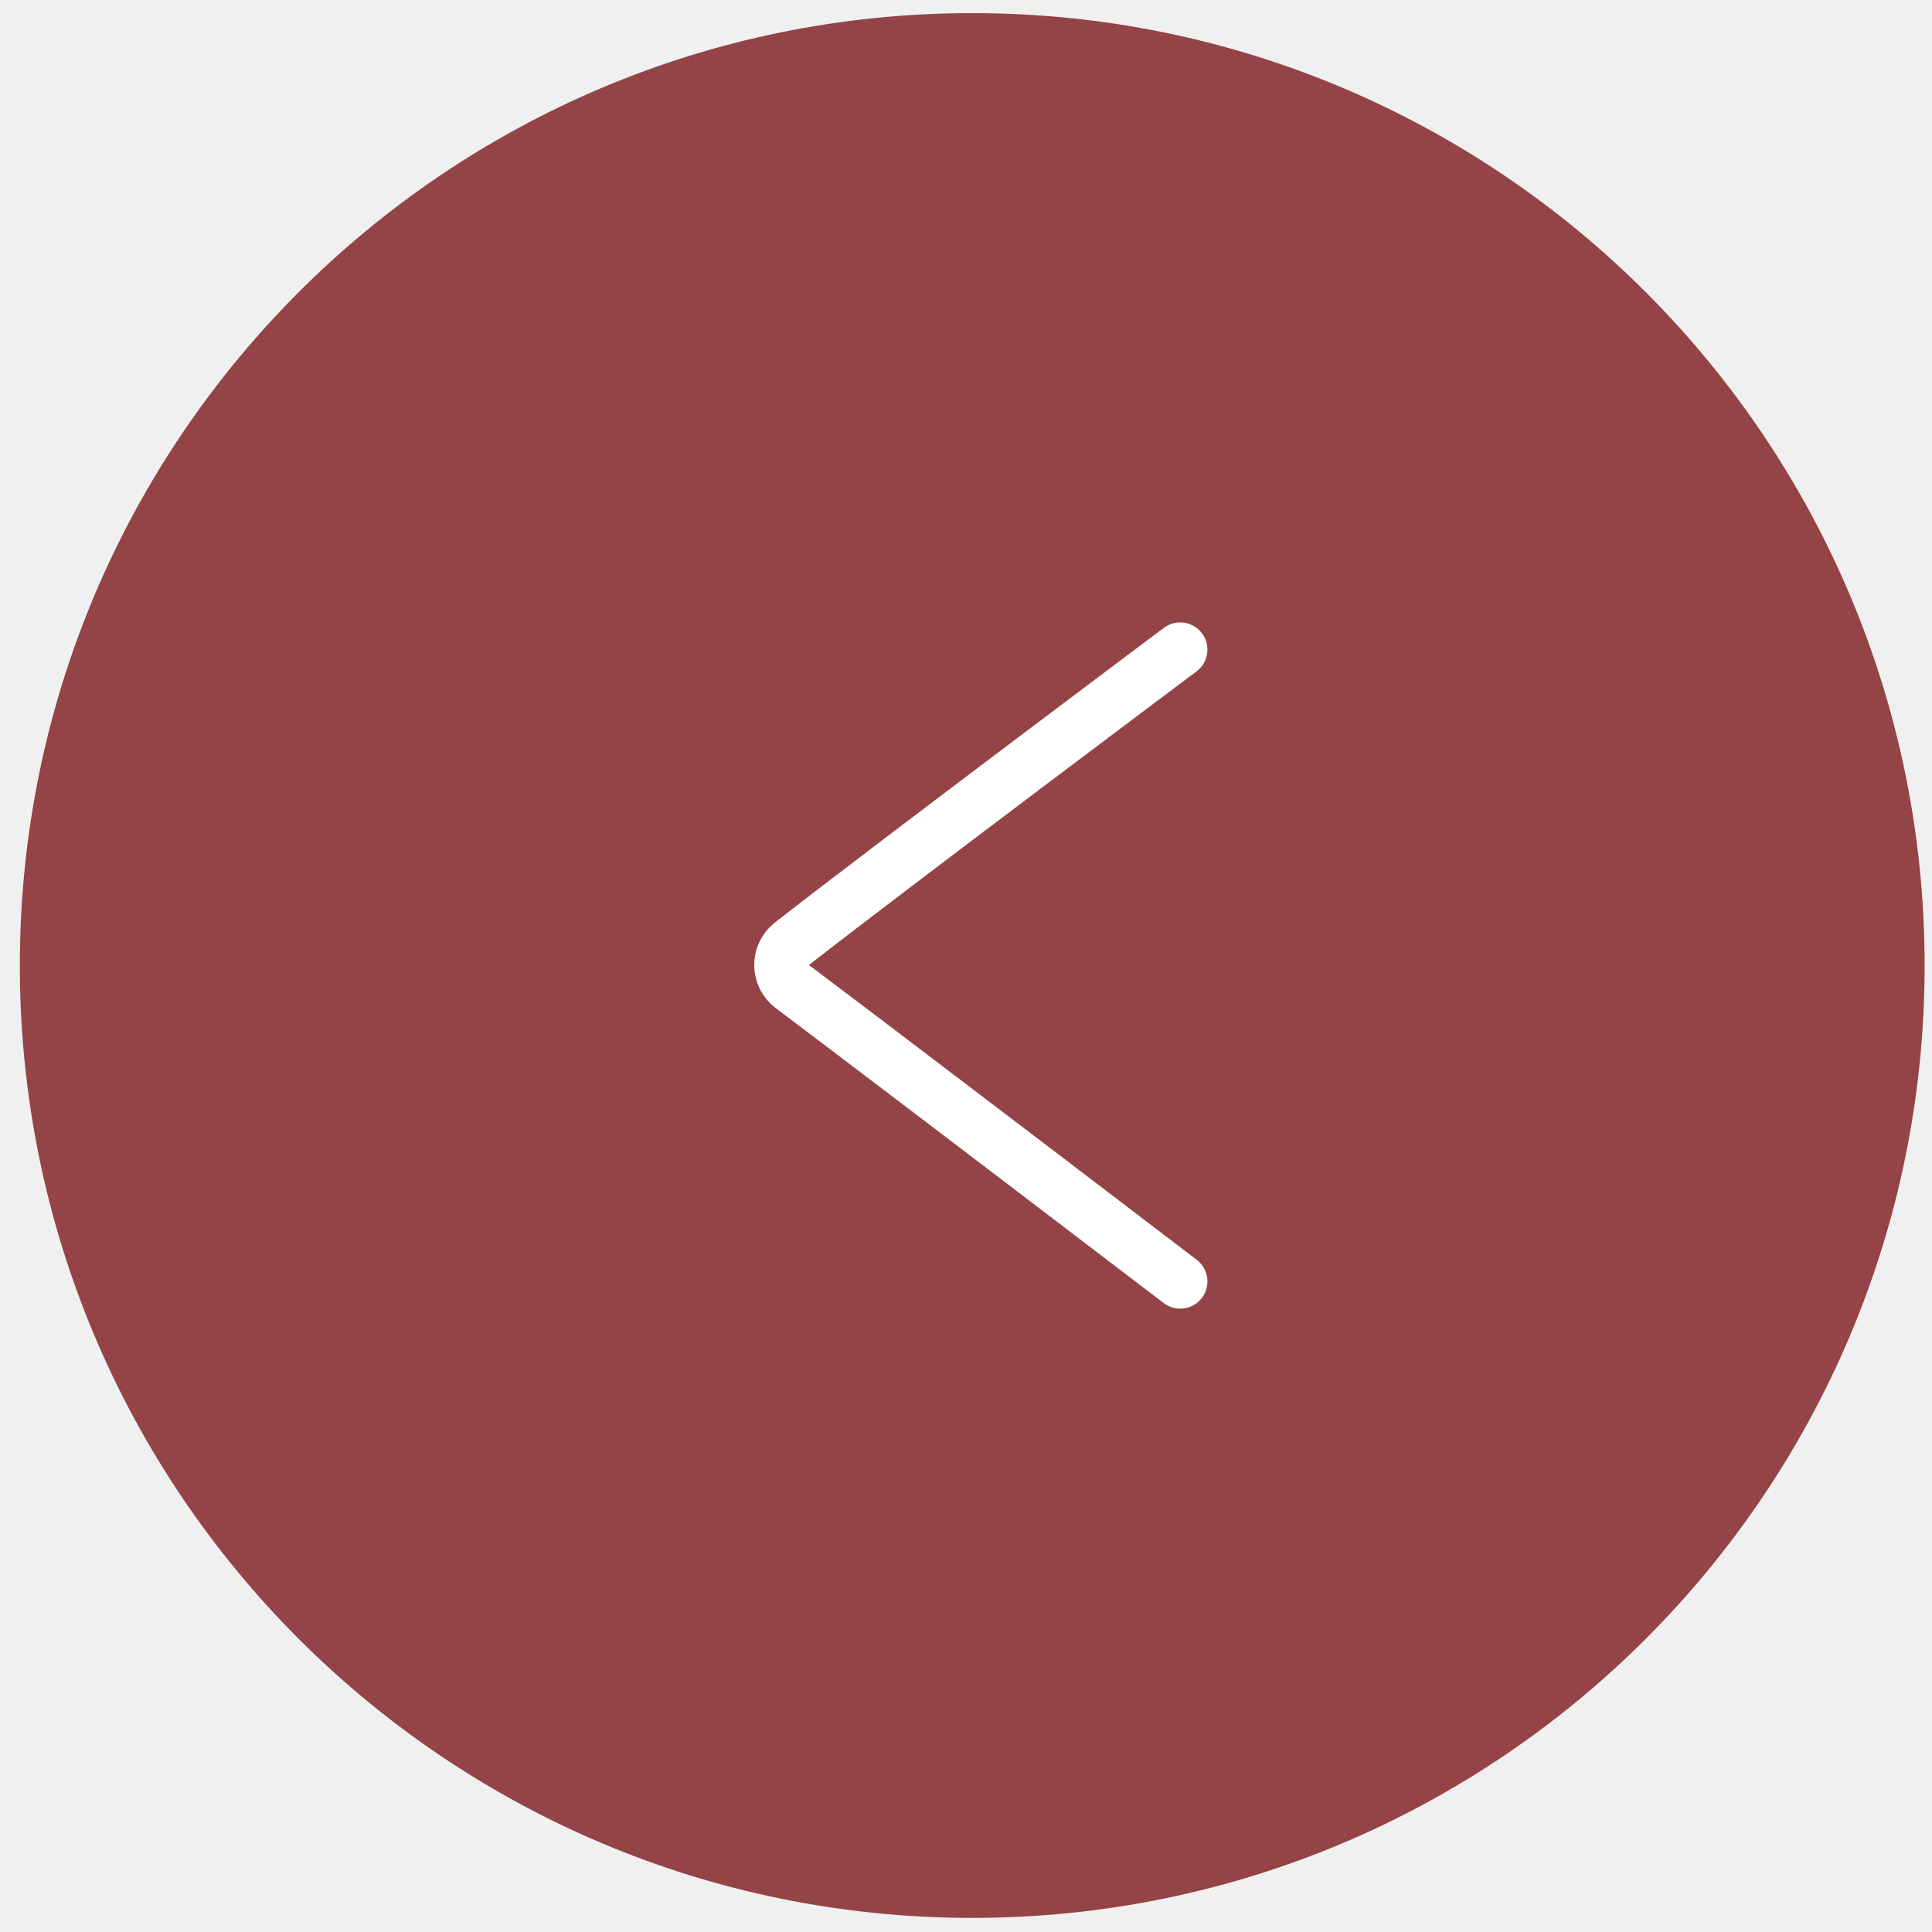
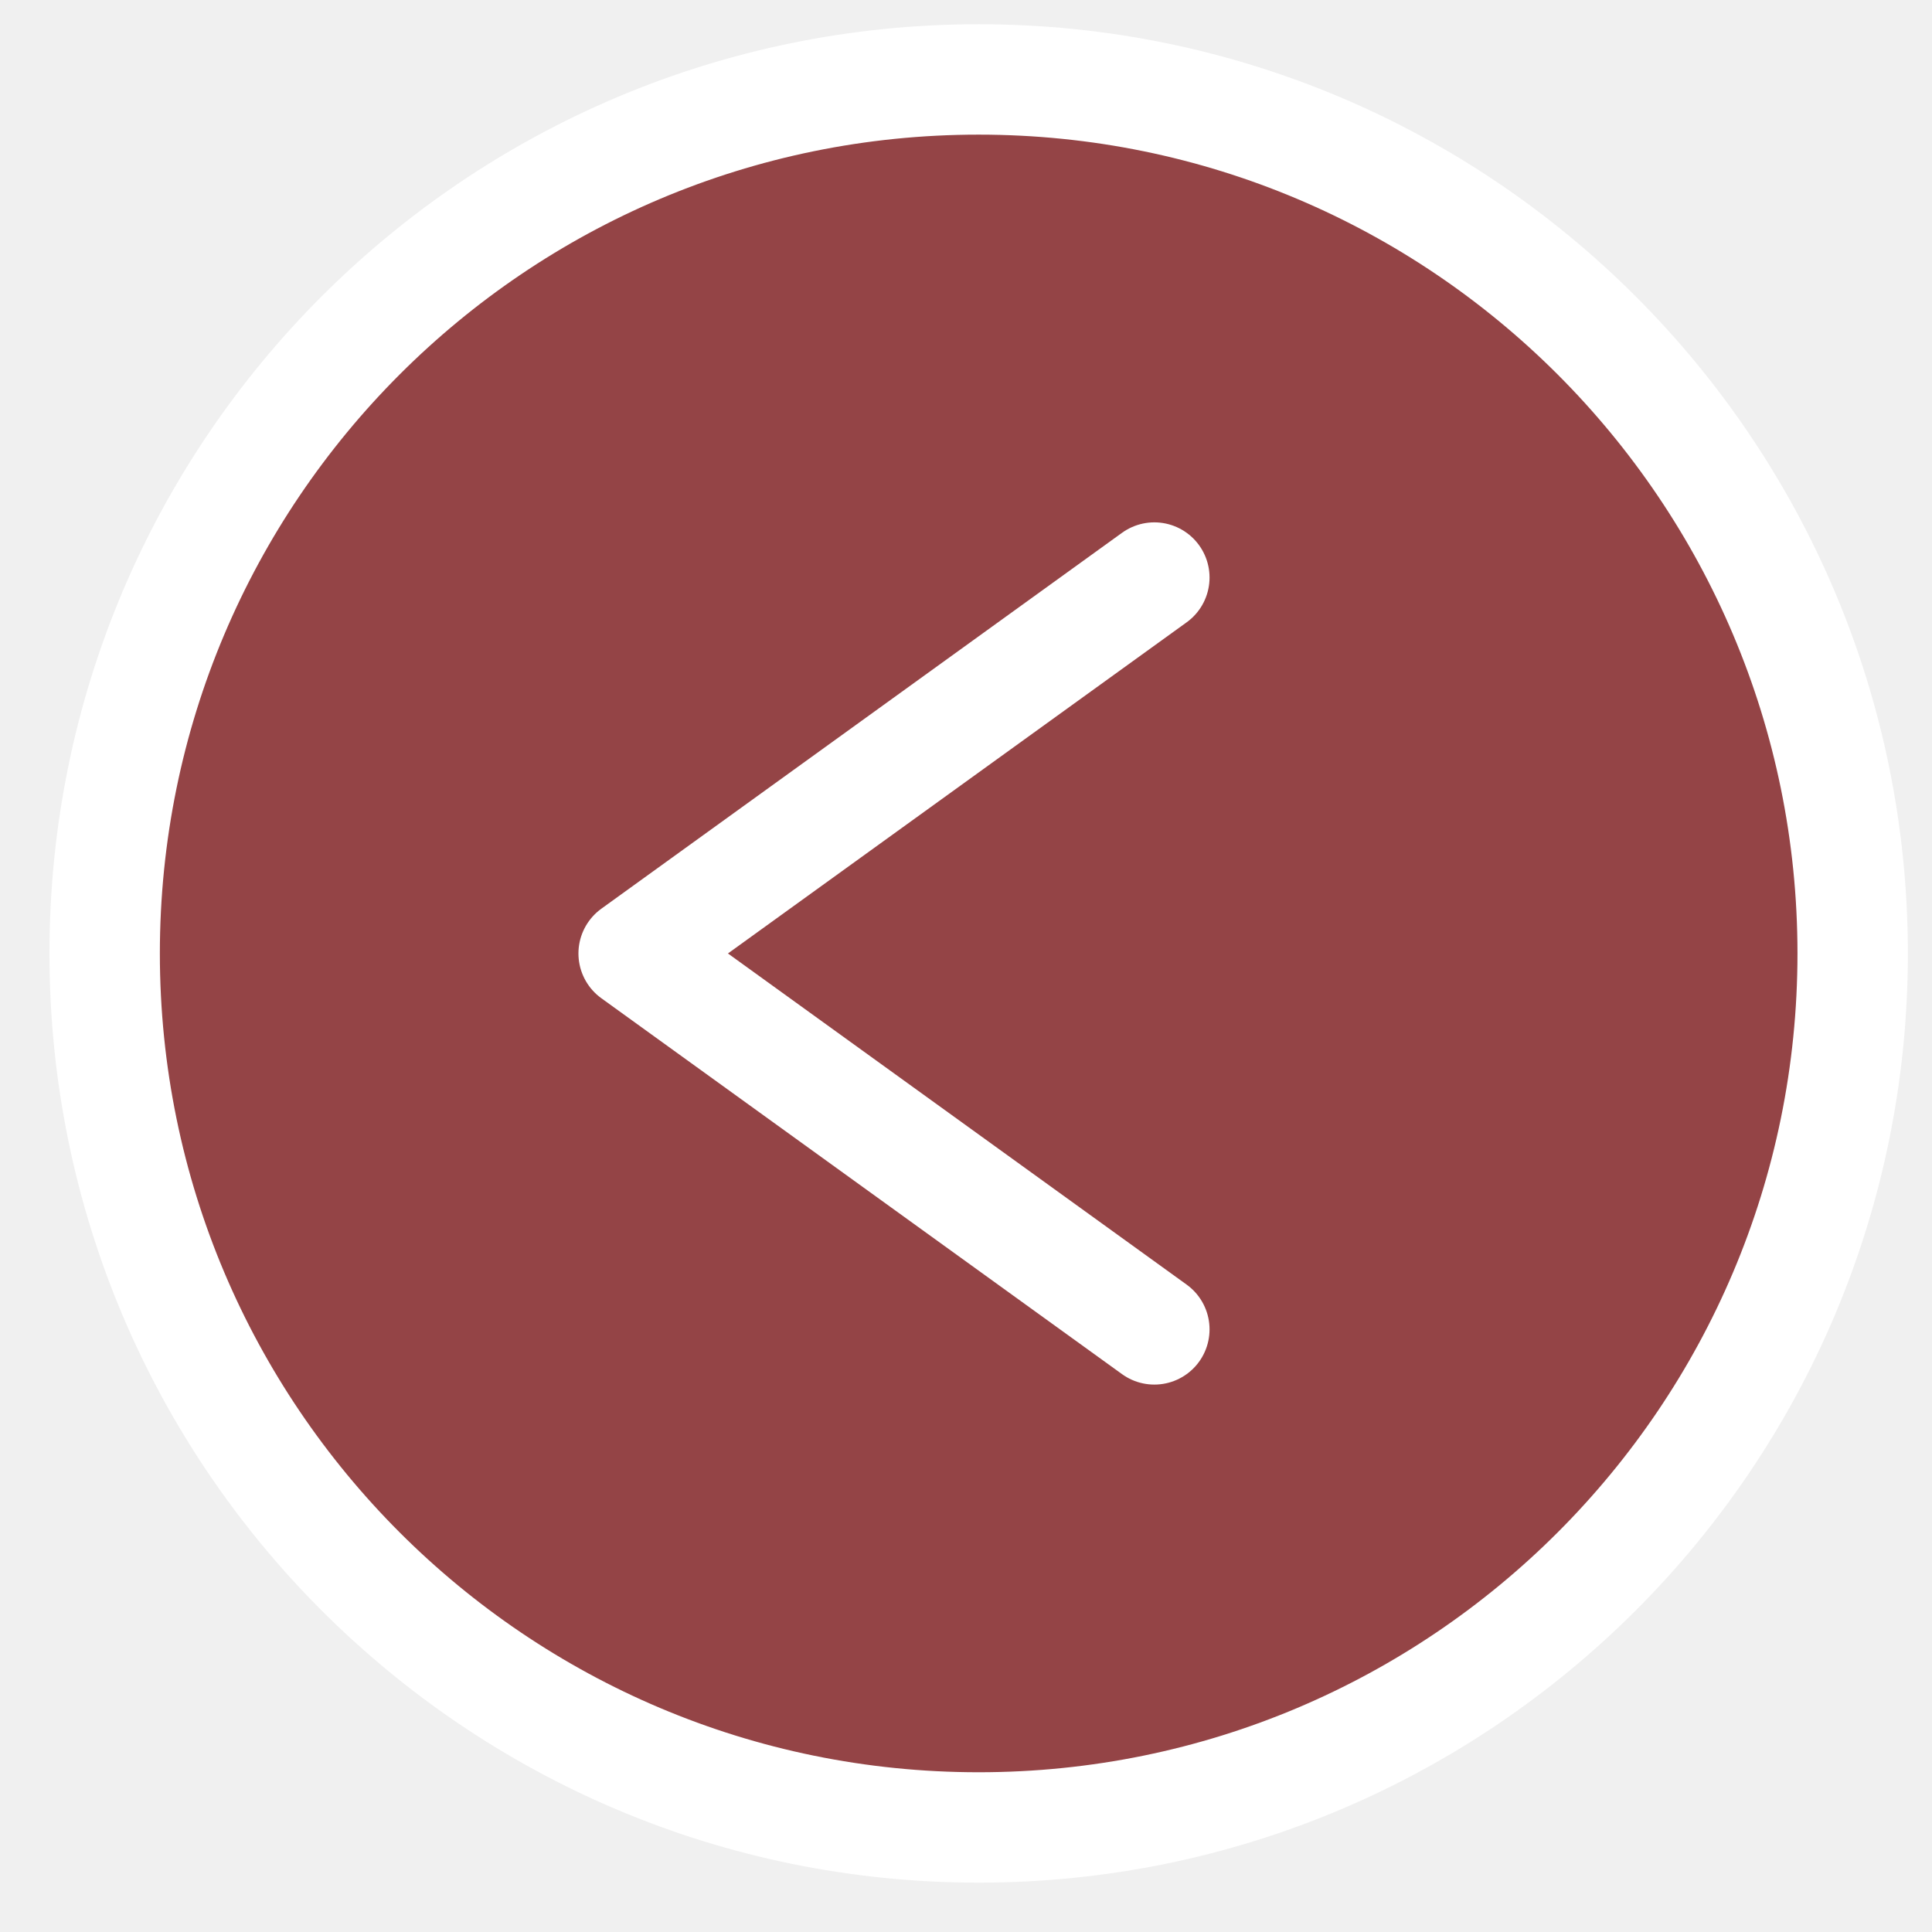
- <svg xmlns="http://www.w3.org/2000/svg" width="71" height="71" viewBox="0 0 71 71" fill="none">
-   <rect x="0.729" y="0.482" width="70" height="70" rx="35" fill="#944446" />
-   <path d="M43.372 47.092C43.372 47.092 33.544 39.588 29.114 36.253C28.592 35.86 28.583 35.086 29.099 34.685C33.102 31.568 43.372 23.873 43.372 23.873" fill="#944446" />
-   <path d="M43.372 47.092C43.372 47.092 33.544 39.588 29.114 36.253C28.592 35.86 28.583 35.086 29.099 34.685C33.102 31.568 43.372 23.873 43.372 23.873" stroke="white" stroke-width="2" stroke-linecap="round" stroke-linejoin="round" />
+ <svg xmlns="http://www.w3.org/2000/svg" width="35" height="35" viewBox="0 0 35 35" fill="none">
+   <path d="M17.729 33.106C8.985 33.106 1.896 26.017 1.896 17.273C1.896 8.528 8.985 1.439 17.729 1.439C26.474 1.439 33.563 8.528 33.563 17.273C33.563 26.017 26.474 33.106 17.729 33.106Z" fill="#944446" stroke="white" stroke-width="2" stroke-linecap="round" stroke-linejoin="round" />
+   <path d="M20.912 24.083L11.479 17.273L20.912 10.463" stroke="white" stroke-width="2" stroke-linecap="round" stroke-linejoin="round" />
</svg>
